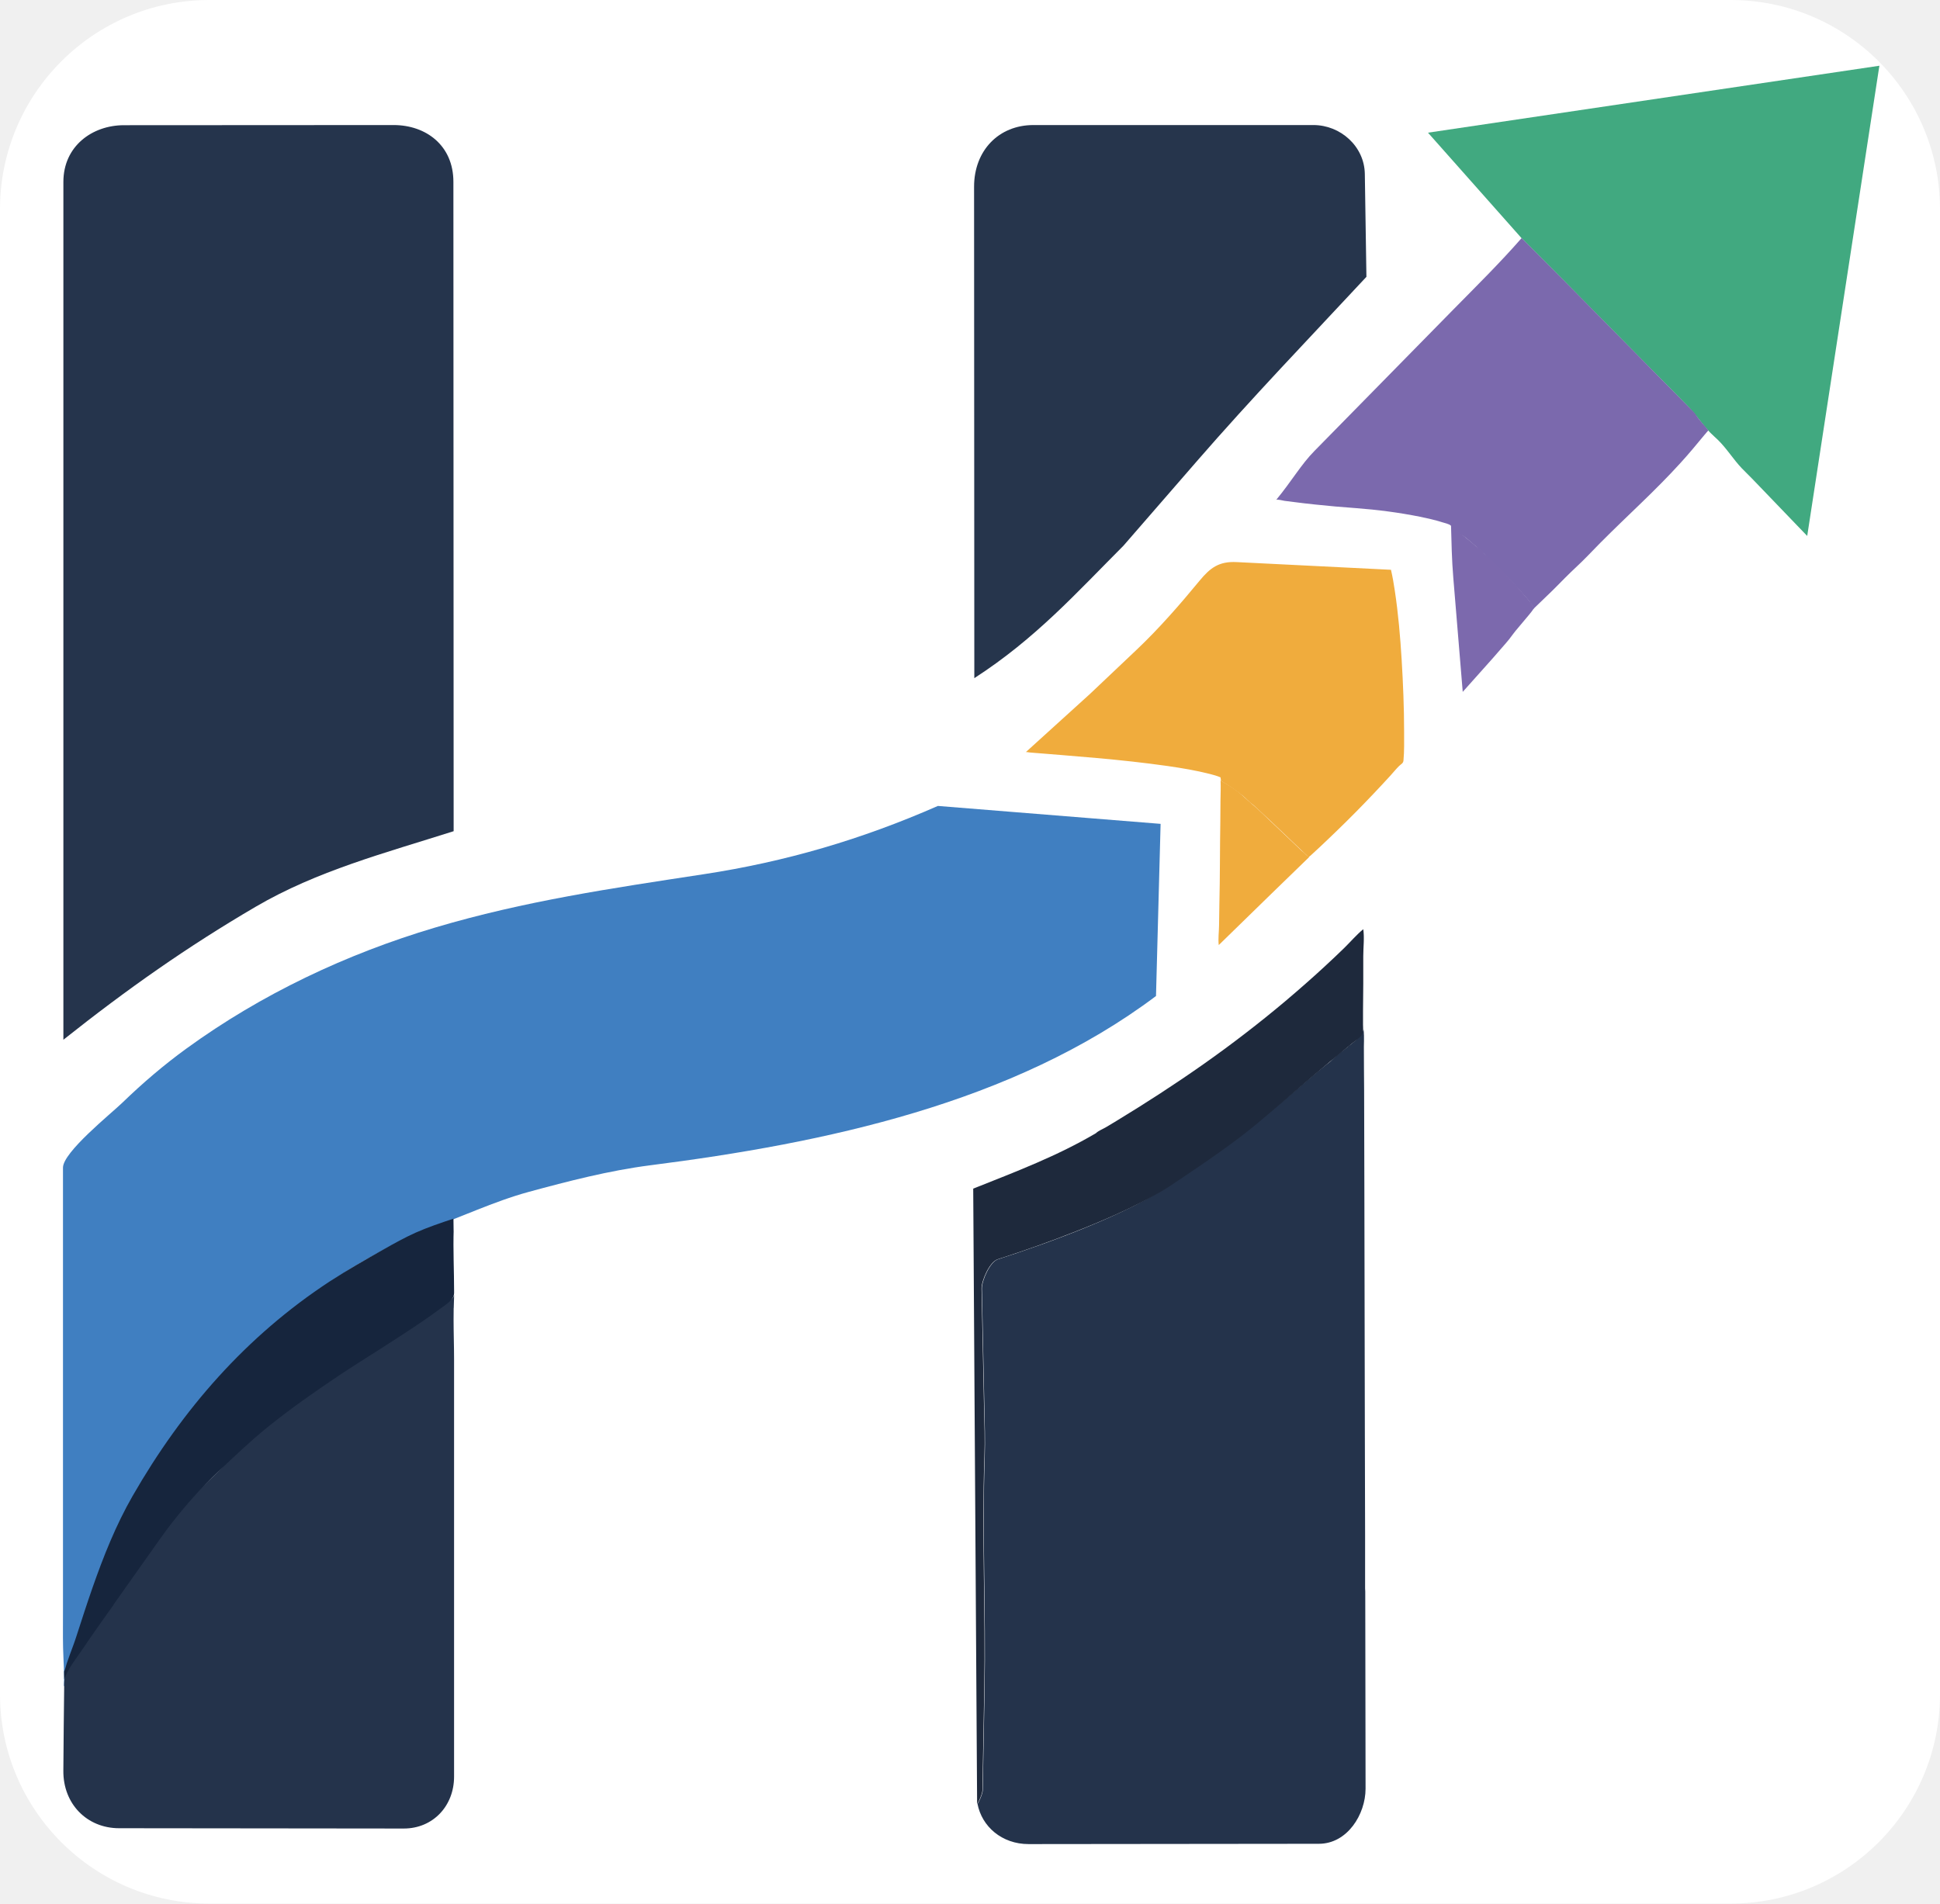
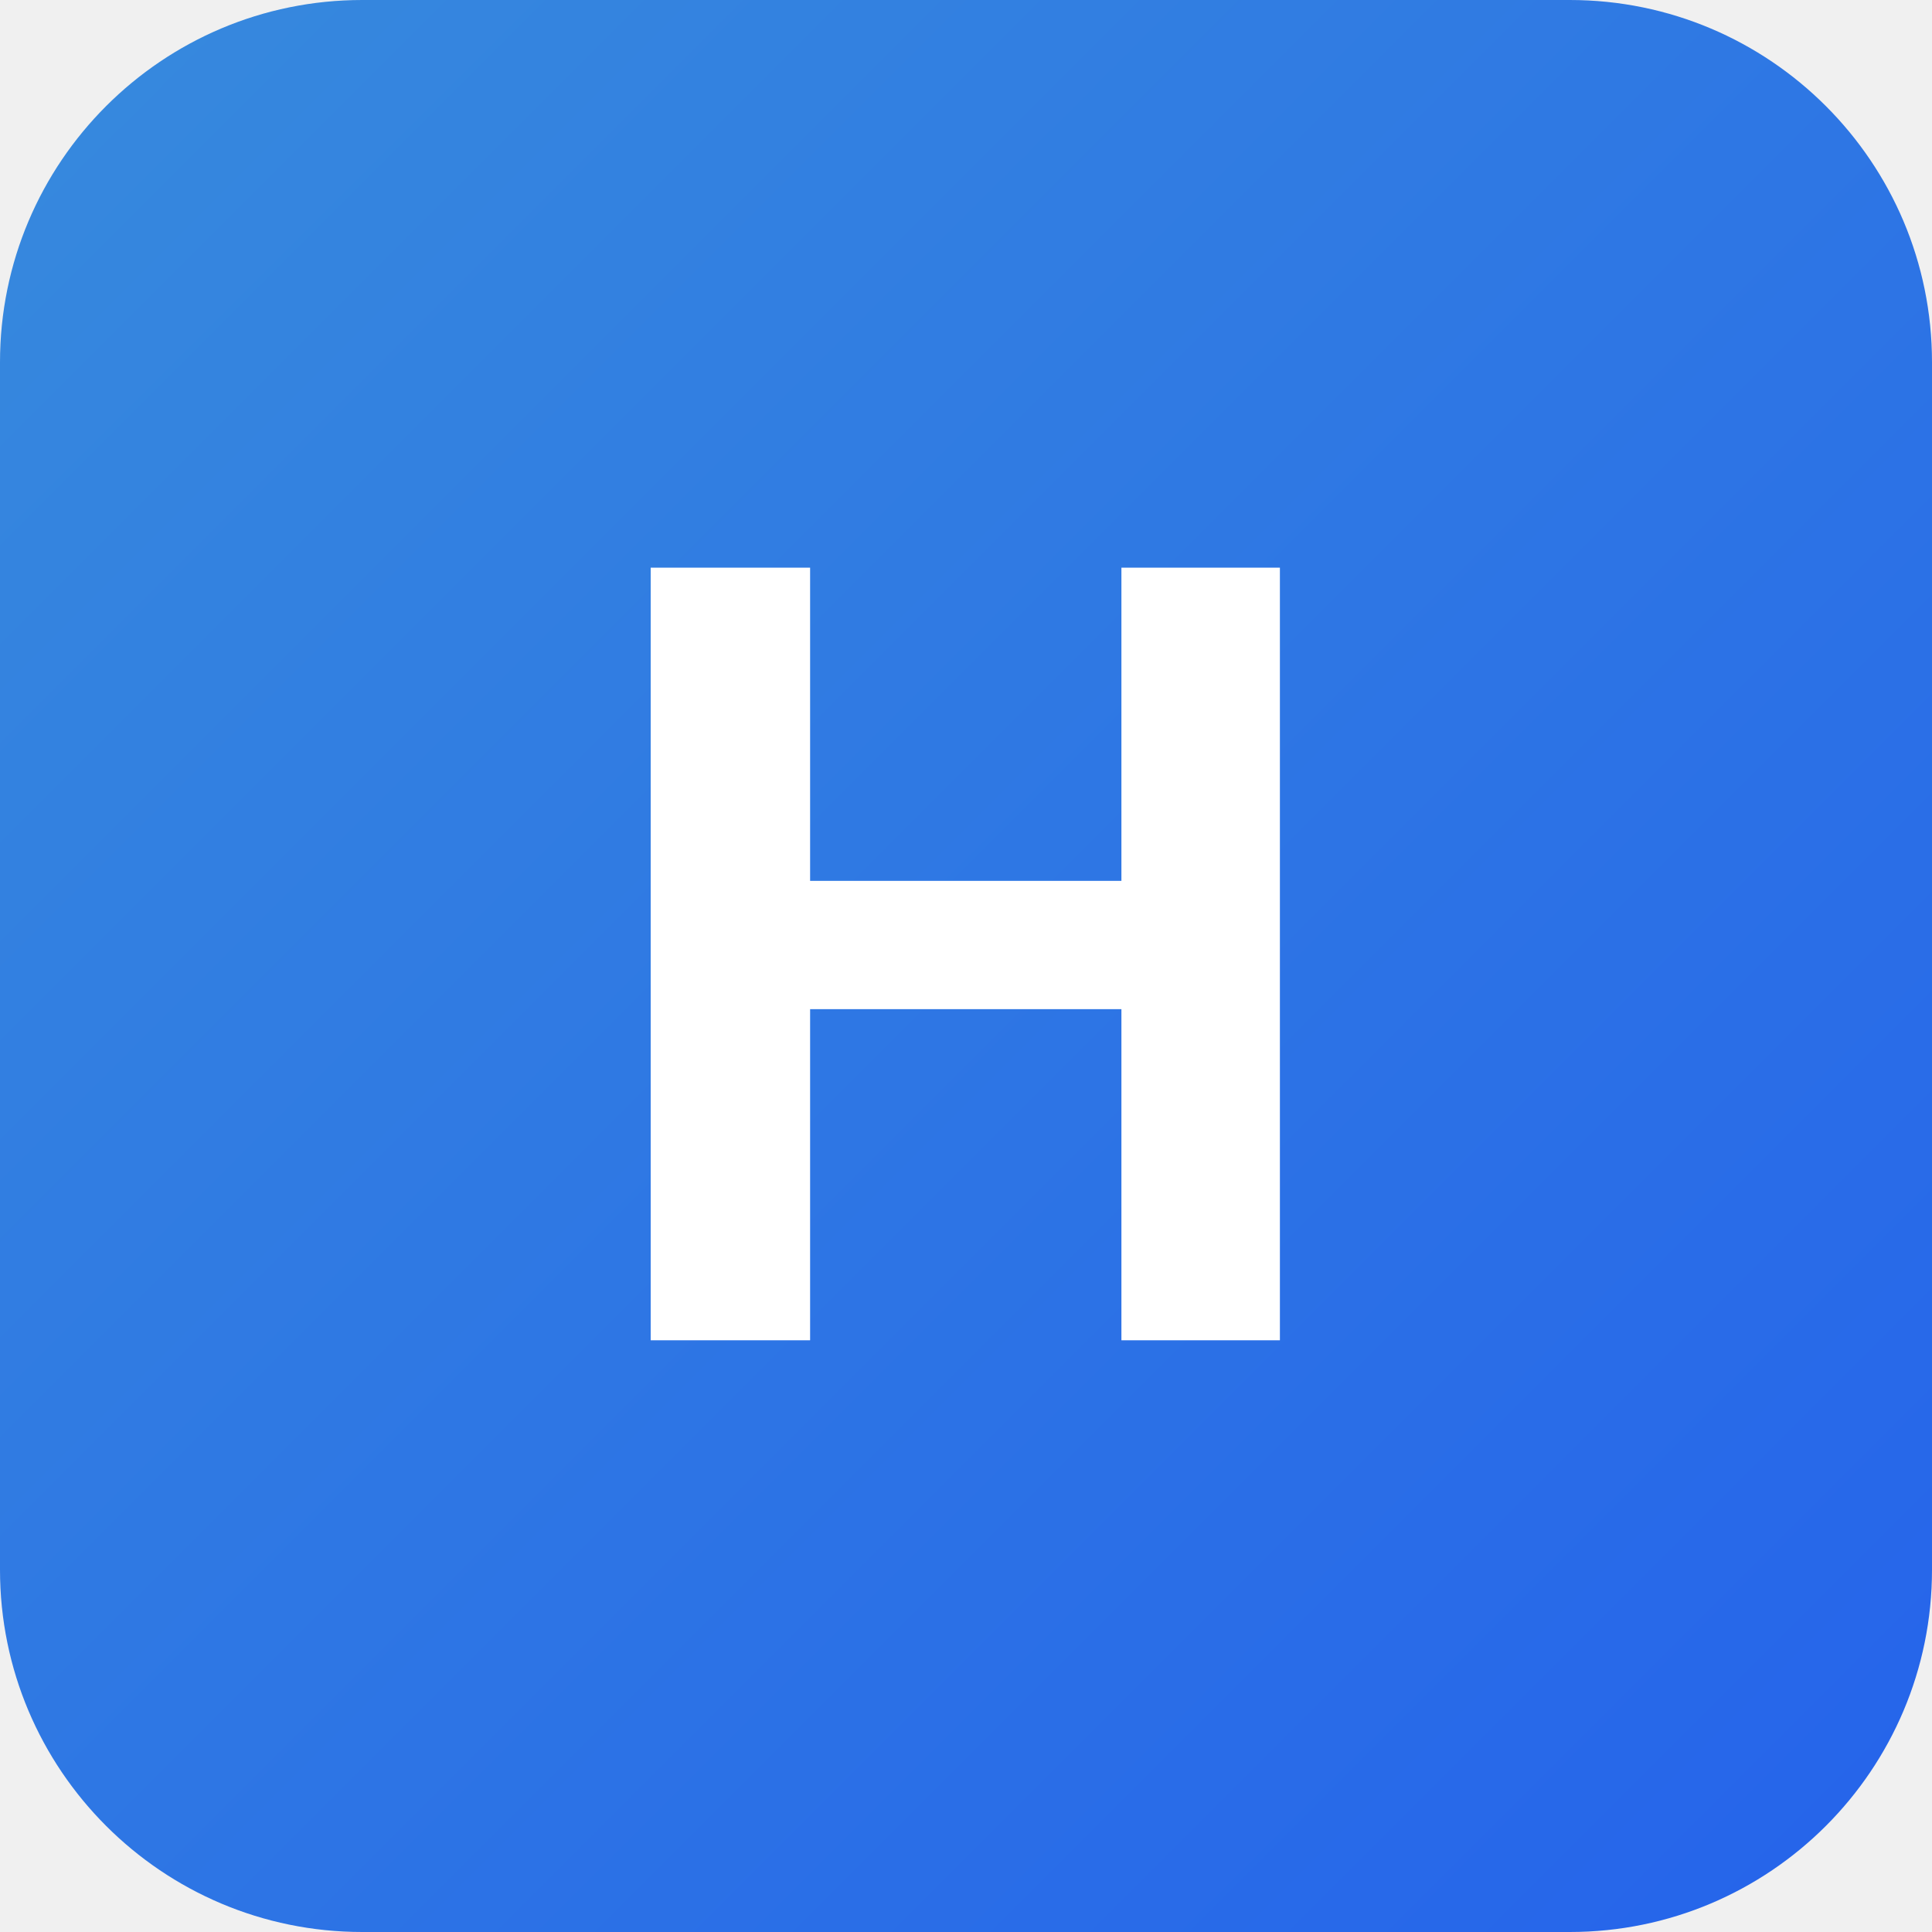
- <svg xmlns="http://www.w3.org/2000/svg" id="favicon" version="1.1" viewBox="0 0 593.54 582.49">
+ <svg xmlns="http://www.w3.org/2000/svg" viewBox="0 0 32 32">
  <defs>
-     <style>
-       .st0 {
-         fill: none;
-       }
- 
-       .st1 {
-         fill: #7b69ad;
-       }
- 
-       .st2 {
-         fill: #16253d;
-       }
- 
-       .st3 {
-         fill: #f0ac3d;
-       }
- 
-       .st4 {
-         fill: #1e293c;
-       }
- 
-       .st5 {
-         fill: #7c69ad;
-       }
- 
-       .st6 {
-         fill: #26354c;
-       }
- 
-       .st7 {
-         fill: #fff;
-       }
- 
-       .st8 {
-         fill: #25344c;
-       }
- 
-       .st9 {
-         fill: #24334b;
-       }
- 
-       .st10 {
-         fill: #407fc1;
-       }
- 
-       .st11 {
-         fill: #41a980;
-       }
-     </style>
+     <linearGradient id="hiretrailBadge" x1="0" y1="0" x2="32" y2="32" gradientUnits="userSpaceOnUse">
+       <stop offset="0" stop-color="#378ADD" />
+       <stop offset="1" stop-color="#2563EB" />
+     </linearGradient>
  </defs>
-   <rect x="0" y="0" width="593.54" height="582.49" rx="64.07" ry="64.07" fill="#ffffff" />
-   <g transform="translate(296.77 291.245) scale(0.9375) translate(-296.77 -291.245)">
-     <path class="st7" d="M476.01,56.29c-7.01,8.02-14.57,15.48-22.54,23.58l-45.11,45.94c-4.37,4.45-7.22,9.58-12.45,15.94l48.42,4.06c4.74.39,8.46,2.25,9.81,6.5-.93,4.35-.85,9.5-.41,14.83l3.08,37.27c9.03-10.17,16.67-18.3,23.16-27.49,4.09-2.69,7.97-6.5,11.75-10.69,17.31-19.1,29.4-27.54,44.08-45.94,5.9,1.66,9.68,6.29,12.37,11.28l21.04,21.9L592.77,0l-147.32,21.84,30.51,34.4.05.05ZM127.52,249.89l-.08-211.92c0-11.88-8.95-18.56-19.51-18.53l-88.07.05C9.55,19.49.13,26.32.13,37.99v279.99c21.02-16.67,40.48-30.36,62.74-43.4,19.98-11.72,42.19-17.55,64.63-24.67h.03v-.03ZM369.67,129.59c18.48-21.27,36.96-40.48,55.7-60.59l-.52-33.57c-.13-9.01-7.95-15.94-16.77-15.94h-91.39c-11.28,0-19.36,8.26-19.36,20.11l.08,160.39c19.98-12.89,33.44-28,48.66-43.22l23.58-27.15h.03v-.03ZM377.87,233.56c-1.63,17.42-1.19,34.19-.93,54.07,4.3-.8,28.62-26.3,29.63-29.12,6.47-4.89,12.81-10.79,18.82-17.5l12.06-13.48c.91-15.01-.78-48.58-4.06-62.89l-50.34-2.51c-5.8-.28-8.7,1.94-12.11,6.06-6.47,7.82-13.2,15.55-20.52,22.52l-15.3,14.49-20.91,18.97,49.05,3.96c7.48.6,9.63,1.97,14.62,5.44ZM1.79,522.08c-.39,1.16-.47,3.68-.28,4.89-.16-.08-1.19,1.48-1.19,2.15L0,561.66c-.1,10.87,7.74,18.79,18.19,18.79l92.89.1c9.68,0,16.49-7.48,16.49-16.98v-137.46c-.03-3.93-.83-8.59-1.22-11.7,1.42-8.39,1.32-23.5,1.19-31.37,0-1.32.26-3.83.39-5.25,2.67-8.31,58.65-17.52,69.08-19.05l50.29-7.4c4.92-.72,10.17-3.7,14.83-4.92,34.34-8.95,66.41-21.59,94.67-42.81l1.5-56.19-72.68-5.85c-25,10.97-49.77,18.22-76.38,22.28-20.81,3.16-41.41,3.57-61,10.33l-12.42,4.3C80.23,297.66,43.09,307.29.08,359.65v157.52c0,1.22,1.37,4.48,1.73,4.89h-.03v.03ZM298.44,567.3c1.42,7.51,8,13.25,16.69,13.23l94.73-.1c9.32,0,15.27-9.63,15.24-17.99l-.1-64.32-.39-181.61c0-10.87,1.32-21.66,0-34.78-26.99,27.46-55.41,47.96-87.4,66.77-12.6,7.43-25.86,12.47-40.04,18.09l1.27,200.71Z" />
-     <path class="st10" d="M2.82,523.92c-.13.54-.23,1.09-.31,1.63-.16,1.09-.1,2.17-.26,3.26-.08.44-.16.91-.36,1.29-.1.18-.83.78-.83.88.21-4.24-.16-8.41-.26-12.63-.1-4.27,0-8.54-.03-12.84v-143.82c0-5.05,15.71-17.63,19.41-21.22,6.55-6.34,13.48-12.27,20.86-17.63,24.46-17.78,52.23-30.9,81.16-39.5,29.14-8.67,57.72-12.84,87.71-17.42,26.61-4.06,51.4-11.31,76.38-22.28l72.68,5.85-1.5,56.19c-46.66,35.1-108.21,48.01-165.12,55.26-13.33,1.71-26.74,5.18-39.68,8.7-11.39,3.11-22.36,8.41-33.52,12.32-4.66,1.63-9.16,4.04-13.51,6.44-1.32.72-2.61,1.45-3.93,2.17-1.16.65-2.36,1.29-3.49,1.97-6.96,4.01-13.56,8.59-19.9,13.54-6.34,4.94-12.29,9.68-17.57,15.43-10.51,11.39-20.71,23.09-29.4,35.92-4.35,6.42-8.31,13.12-11.72,20.11-3.42,6.99-5.85,14.08-8.36,21.3-2.28,6.57-4.53,13.12-6.81,19.7-.85,2.46-1.76,4.94-2.17,7.51-.28,1.71-.6,3.44-1.22,5.07.67-1.16.78-2.51.93-3.86.08-.8.72-2.48.8-3.29l.03-.05Z" />
-     <path class="st8" d="M128.27,251.88c-22.47,7.14-44.65,12.97-64.63,24.67-22.28,13.04-41.75,26.74-62.74,43.4V39.96c0-11.67,9.4-18.48,19.7-18.51l88.07-.05c10.56,0,19.51,6.65,19.51,18.53l.08,211.92v.03Z" />
-     <path class="st9" d="M425.34,318.45c.03,1.27,0,2.54-.03,3.78-.03,4.71.08,9.42.08,14.13l.08,32.4.08,40.14.08,40.22.08,32.61v17.29c.03.36.03.7.05,1.06l.1,64.32c0,8.36-5.93,17.99-15.24,17.99l-94.73.1c-8.7,0-15.3-5.72-16.69-13.23,0,.6,1.71-3.11,1.73-4.24l.6-32.92c.47-25.83-.83-50.31.05-75.94.18-5.69,0-11.05-.13-16.67l-.8-38.28c-.05-2.59,2.61-8.75,5.25-9.6,15.37-4.92,44.13-15.24,56.58-24.79,2.1-1.6,4.43-2.8,6.68-4.19,2.12-1.32,4.06-3.05,6.11-4.56,7.51-5.49,14.96-10.92,22.08-16.87,1.55-1.29,3.08-2.59,4.63-3.86,3.83-3.18,7.45-6.42,11.39-9.5.47-.36.96-.7,1.37-1.14.41-.44.85-.83,1.29-1.22.88-.8,1.81-1.53,2.8-2.23.03-.03.08-.05.1-.08.16-.1.28-.21.44-.34.08-.08.16-.16.23-.21.08-.08.18-.1.28-.16.08-.05.13-.13.18-.21.08-.1.16-.18.26-.26.23-.18.49-.31.7-.49.39-.31.78-.62,1.16-.96.75-.65,1.48-1.32,2.07-2.12.21-.28.39-.57.54-.88.08-.16.16-.34.23-.49.05-.1.21-.36.18-.49.08.62.13,1.27.13,1.92v-.05Z" />
-     <path class="st9" d="M128.27,407.53c-.03,1.24-.03,2.51-.03,3.75,0,4.32.16,8.62.16,12.91v136.24c.03,9.5-6.78,16.98-16.43,16.98l-92.89-.1c-10.46,0-18.3-7.92-18.19-18.79.1-9.52.13-19.05.28-28.57.1-7.48,8.18-15.22,12.32-21.33,6.13-9.03,12.32-18.04,19-26.68,3.34-4.32,6.83-8.54,10.46-12.6,3.62-4.06,7.87-7.45,11.26-11.54,6.7-8.1,14.49-14.23,22.91-20.37,2.33-1.71,4.66-3.42,7.04-5.07,11.88-8.44,24.28-16.07,36.7-23.71,1.84-1.14,7.12-3.16,7.56-5.38-.03,1.42-.08,2.87-.13,4.3v-.03Z" />
-     <path class="st6" d="M370.42,131.56l-23.58,27.15c-15.19,15.22-28.65,30.31-48.66,43.22l-.08-160.39c0-11.85,8.08-20.14,19.36-20.14h91.39c8.83,0,16.64,6.96,16.77,15.97l.52,33.57c-18.74,20.14-37.22,39.31-55.7,60.59h-.03v.03Z" />
-     <path class="st11" d="M537.79,121.2c-2.36-2.54-4.24-5.49-6.68-7.95l-7.22-7.32-10.38-10.51-10.79-10.92-8.46-8.59-3.44-3.49-14.08-14.13-30.51-34.4L593.54,2.04l-23.55,153.48c-1.09-1.14-2.17-2.28-3.29-3.42l-12.09-12.58-2.64-2.74c-1.09-1.14-2.2-2.17-3.29-3.31-2.82-2.95-4.94-6.5-7.87-9.34-.75-.75-1.58-1.42-2.33-2.2-.23-.23-.49-.49-.72-.75l.03.03Z" />
-     <path class="st1" d="M536.6,122.37c-.36.41-.7.83-1.04,1.24s-.67.83-1.01,1.22c-.65.8-1.32,1.58-1.97,2.36-1.27,1.5-2.56,2.98-3.88,4.43-4.09,4.5-8.39,8.8-12.76,13.02-4.37,4.22-9.03,8.67-13.46,13.12l-.08.08c-2.61,2.64-5.12,5.36-7.84,7.87-2.33,2.17-4.56,4.45-6.78,6.7-2.23,2.25-4.56,4.37-6.81,6.6-.1.1-.21.23-.34.31-.05-.16.03-.28,0-.44-.05-.21-.28-.47-.39-.65-.18-.31-.39-.6-.6-.88-.05-.05-.08-.13-.1-.18-.03-.05-.08-.08-.1-.13-.1-.13-.18-.23-.28-.36-.47-.57-.96-1.14-1.45-1.71-1.68-1.92-3.42-3.8-5.18-5.64-2.02-2.12-4.09-4.22-6.19-6.24-1.92-1.86-3.86-3.68-5.9-5.41-1.32-1.14-2.72-2.36-4.3-3.13-.31-.16-.88-.44-1.24-.21.28-.18-.98-2.04-1.19-2.2-.72-.6-2.02-.83-2.9-1.11-2.36-.75-4.79-1.29-7.22-1.79-6.88-1.37-13.82-2.28-20.83-2.8-4.48-.31-8.95-.72-13.41-1.19-2.23-.23-4.45-.49-6.68-.78-1.09-.13-2.15-.26-3.24-.41-.36-.05-2.51-.6-2.74-.31,5.23-6.37,8.08-11.49,12.45-15.94l45.11-45.94c7.97-8.1,15.53-15.55,22.54-23.58l14.08,14.13,42.01,42.58c.54.54.91,1.22,1.37,1.84.49.67,1.01,1.29,1.55,1.92.65.78,1.29,1.55,1.94,2.3-.39.41-.75.85-1.11,1.29l-.05.03Z" />
-     <path class="st3" d="M378.6,235.94c.08-.54.05-1.09-.08-1.63-1.11-.49-2.3-.8-3.49-1.11-4.56-1.16-9.14-1.92-13.77-2.59-7.69-1.09-15.4-1.92-23.14-2.61-3.86-.34-7.74-.67-11.59-.98-1.94-.16-3.88-.31-5.82-.47-.98-.08-1.94-.16-2.92-.23-.52-.05-1.01-.08-1.53-.13-.21,0-1.16-.23-1.29-.1l20.91-18.97,15.3-14.49c7.32-6.94,14.05-14.67,20.52-22.52,3.42-4.14,6.29-6.37,12.11-6.06l50.34,2.51c.52,2.23.91,4.48,1.24,6.73,1.14,7.51,1.79,15.09,2.25,22.65s.8,15.71.8,23.55c0,3.08.08,6.24-.21,9.32-.1.98-.78,1.14-1.45,1.81-.98.98-1.89,2.1-2.82,3.13-1.86,2.04-3.73,4.04-5.62,6.03-3.75,3.96-7.58,7.84-11.49,11.62-1.94,1.89-3.93,3.78-5.9,5.64-.98.93-1.99,1.86-3,2.77-.72.67-.78.47-1.45-.21-.49-.47-.96-.91-1.45-1.37-1.66-1.58-3.31-3.13-4.94-4.71-1.63-1.58-3.44-3.29-5.18-4.92-1.63-1.55-3.31-3.03-4.94-4.58-.36-.34-.7-.67-1.09-.96-.26-.21-.52-.36-.78-.6-.7-.6-1.29-1.29-2.02-1.89-.8-.65-1.6-1.27-2.43-1.86-1.63-1.19-3.31-2.3-5.07-3.29" />
-     <path class="st4" d="M424.77,318.16c-.65,1.14-1.84,1.79-3.29,2.98-2.3,1.89-4.58,3.78-6.88,5.67-8.05,6.68-15.89,13.64-23.91,20.32-8.02,6.68-17.03,12.76-25.88,18.71-1.99,1.35-3.99,2.67-6.06,3.88-8.54,4.92-17.78,8.96-26.97,12.6-8.54,3.39-17.21,6.47-25.99,9.29-2.64.85-5.31,7.01-5.25,9.6l.8,38.28c.13,5.62.34,10.97.13,16.67-.88,25.65.41,50.13-.05,75.94l-.6,32.92c0,1.14-1.73,4.84-1.73,4.24l-1.27-200.71c14.18-5.64,27.43-10.66,40.04-18.09.83-.83,2.38-1.4,3.39-2.02,1.14-.67,2.25-1.35,3.36-2.02,9.63-5.85,19.1-11.98,28.29-18.45s18.12-13.33,26.74-20.58c4.37-3.7,8.7-7.48,12.89-11.36,2.15-1.97,4.27-3.99,6.34-6,2.07-2.02,4.01-4.32,6.24-6.16.41,2.8,0,5.95,0,8.8v8.93c-.05,2.98-.05,5.98-.08,8.96v4.48c0,1.09.23,2.23-.34,3.21l.08-.08Z" />
-     <path class="st2" d="M17.21,504.41c4.68-6.6,9.37-13.23,14.03-19.83,1.6-2.25,3.21-4.53,4.92-6.73,4.63-5.95,9.68-11.62,15.17-16.82,5.49-5.2,10.4-9.91,16.05-14.49,7.66-6.21,15.71-11.8,23.89-17.29,4.12-2.74,8.31-5.36,12.5-8.02,4.94-3.16,9.86-6.32,14.7-9.63,1.86-1.27,3.7-2.59,5.51-3.93,1.42-1.09,3.96-2.51,4.35-4.4.08-.31.08-.65.08-.98,0-6.94-.36-13.67-.13-20.6,0,.28,0,.57-.03.88,0-1.45-.05-2.77-.05-4.22-4.17,1.4-8.36,2.8-12.37,4.58-3.55,1.6-6.96,3.49-10.35,5.41-5.95,3.36-11.91,6.76-17.63,10.48-27.25,17.86-48.11,41.75-64.34,70.01-5.46,9.5-9.52,19.72-13.12,30.02-1.86,5.31-3.57,10.66-5.31,16.02-.62,1.94-1.37,3.86-2.07,5.77-.36.98-.7,1.99-1.04,2.98-.26.8-.41,1.63-.78,2.41,0,.05-.05.08-.05.13v.98c0,.54,0,1.06.03,1.6,1.24-3.6,4.19-7.19,6.32-10.35,2.3-3.47,4.71-6.86,7.12-10.25l2.67-3.75-.05.03Z" />
-     <path class="st3" d="M395.34,272.09c4.06-3.93,8.13-7.87,12.16-11.8-.88-.31-1.22-1.01-1.89-1.53-.34-.26-.62-.49-.93-.8-1.76-1.68-3.52-3.34-5.28-5.02-1.76-1.68-3.44-3.29-5.18-4.92-.78-.75-1.55-1.48-2.33-2.23-1.86-1.79-3.86-3.36-5.72-5.12s-3.93-3.16-6.08-4.43c-.52-.31-1.04-.6-1.55-.88.1,2.17,0,4.35-.03,6.52,0,2.3-.03,4.58-.05,6.88-.05,4.53-.13,9.08-.13,13.61s-.1,8.96-.18,13.46c-.03,2.28-.08,4.56-.1,6.83-.03,2.07-.34,4.35-.1,6.39" />
-     <path class="st5" d="M480.83,178.53l-2.28-2.69s-.21-.23-.28-.34c-.13-.16-.28-.34-.41-.49-3.26-3.83-6.68-7.51-10.27-11-.91-.88-1.81-1.89-2.85-2.59-1.04-.7-1.92-1.71-2.82-2.54-1.09-.96-2.17-1.89-3.31-2.77-.65-.49-1.19-1.04-1.84-1.53-.21-.16-.47-.23-.65-.36-.28-.23-.52-.57-.75-.85-.28-.31-.57-.6-.85-.88-.1-.1-.75-.57-.78-.72.16,5.8.26,11.59.75,17.37l3.08,37.27c2.23-2.51,4.45-5,6.68-7.48,2.07-2.3,4.14-4.63,6.16-6.99.78-.91,1.58-1.76,2.3-2.69.72-.93,1.35-1.84,2.07-2.72,1.45-1.79,2.98-3.49,4.43-5.28.31-.39.6-.75.91-1.14.16-.21.34-.44.47-.67.05-.08.13-.18.18-.28.03-.08,0-.18,0-.26-.34-.72-.93-1.4-1.42-2.02-.8-.98-1.63-1.97-2.48-2.92-1.09-1.22-2.2-2.43-3.31-3.62-1.27-1.35-2.54-2.67-3.83-3.99-1.29-1.32-2.64-2.64-3.99-3.93-.34-.34-.7-.67-1.04-1.01-.16-.13-.21-.28-.36-.44-.18-.21-.36-.39-.54-.62-.08-.1-.13-.21-.23-.26-.08-.05-.16-.08-.23-.13-.23-.13-.39-.36-.6-.54-.26-.21-.57-.34-.8-.57" />
-     <path class="st0" d="M429.09,324.55v-.05" />
-     <path class="st0" d="M435.04,144.11c.21.03.39.21.39.41" />
-   </g>
+   <rect width="32" height="32" rx="6" fill="url(#hiretrailBadge)" />
+   <text x="16" y="22.2" text-anchor="middle" font-family="system-ui, -apple-system, Segoe UI, Roboto, Arial, sans-serif" font-weight="700" font-size="18" fill="#FFFFFF">H</text>
</svg>
